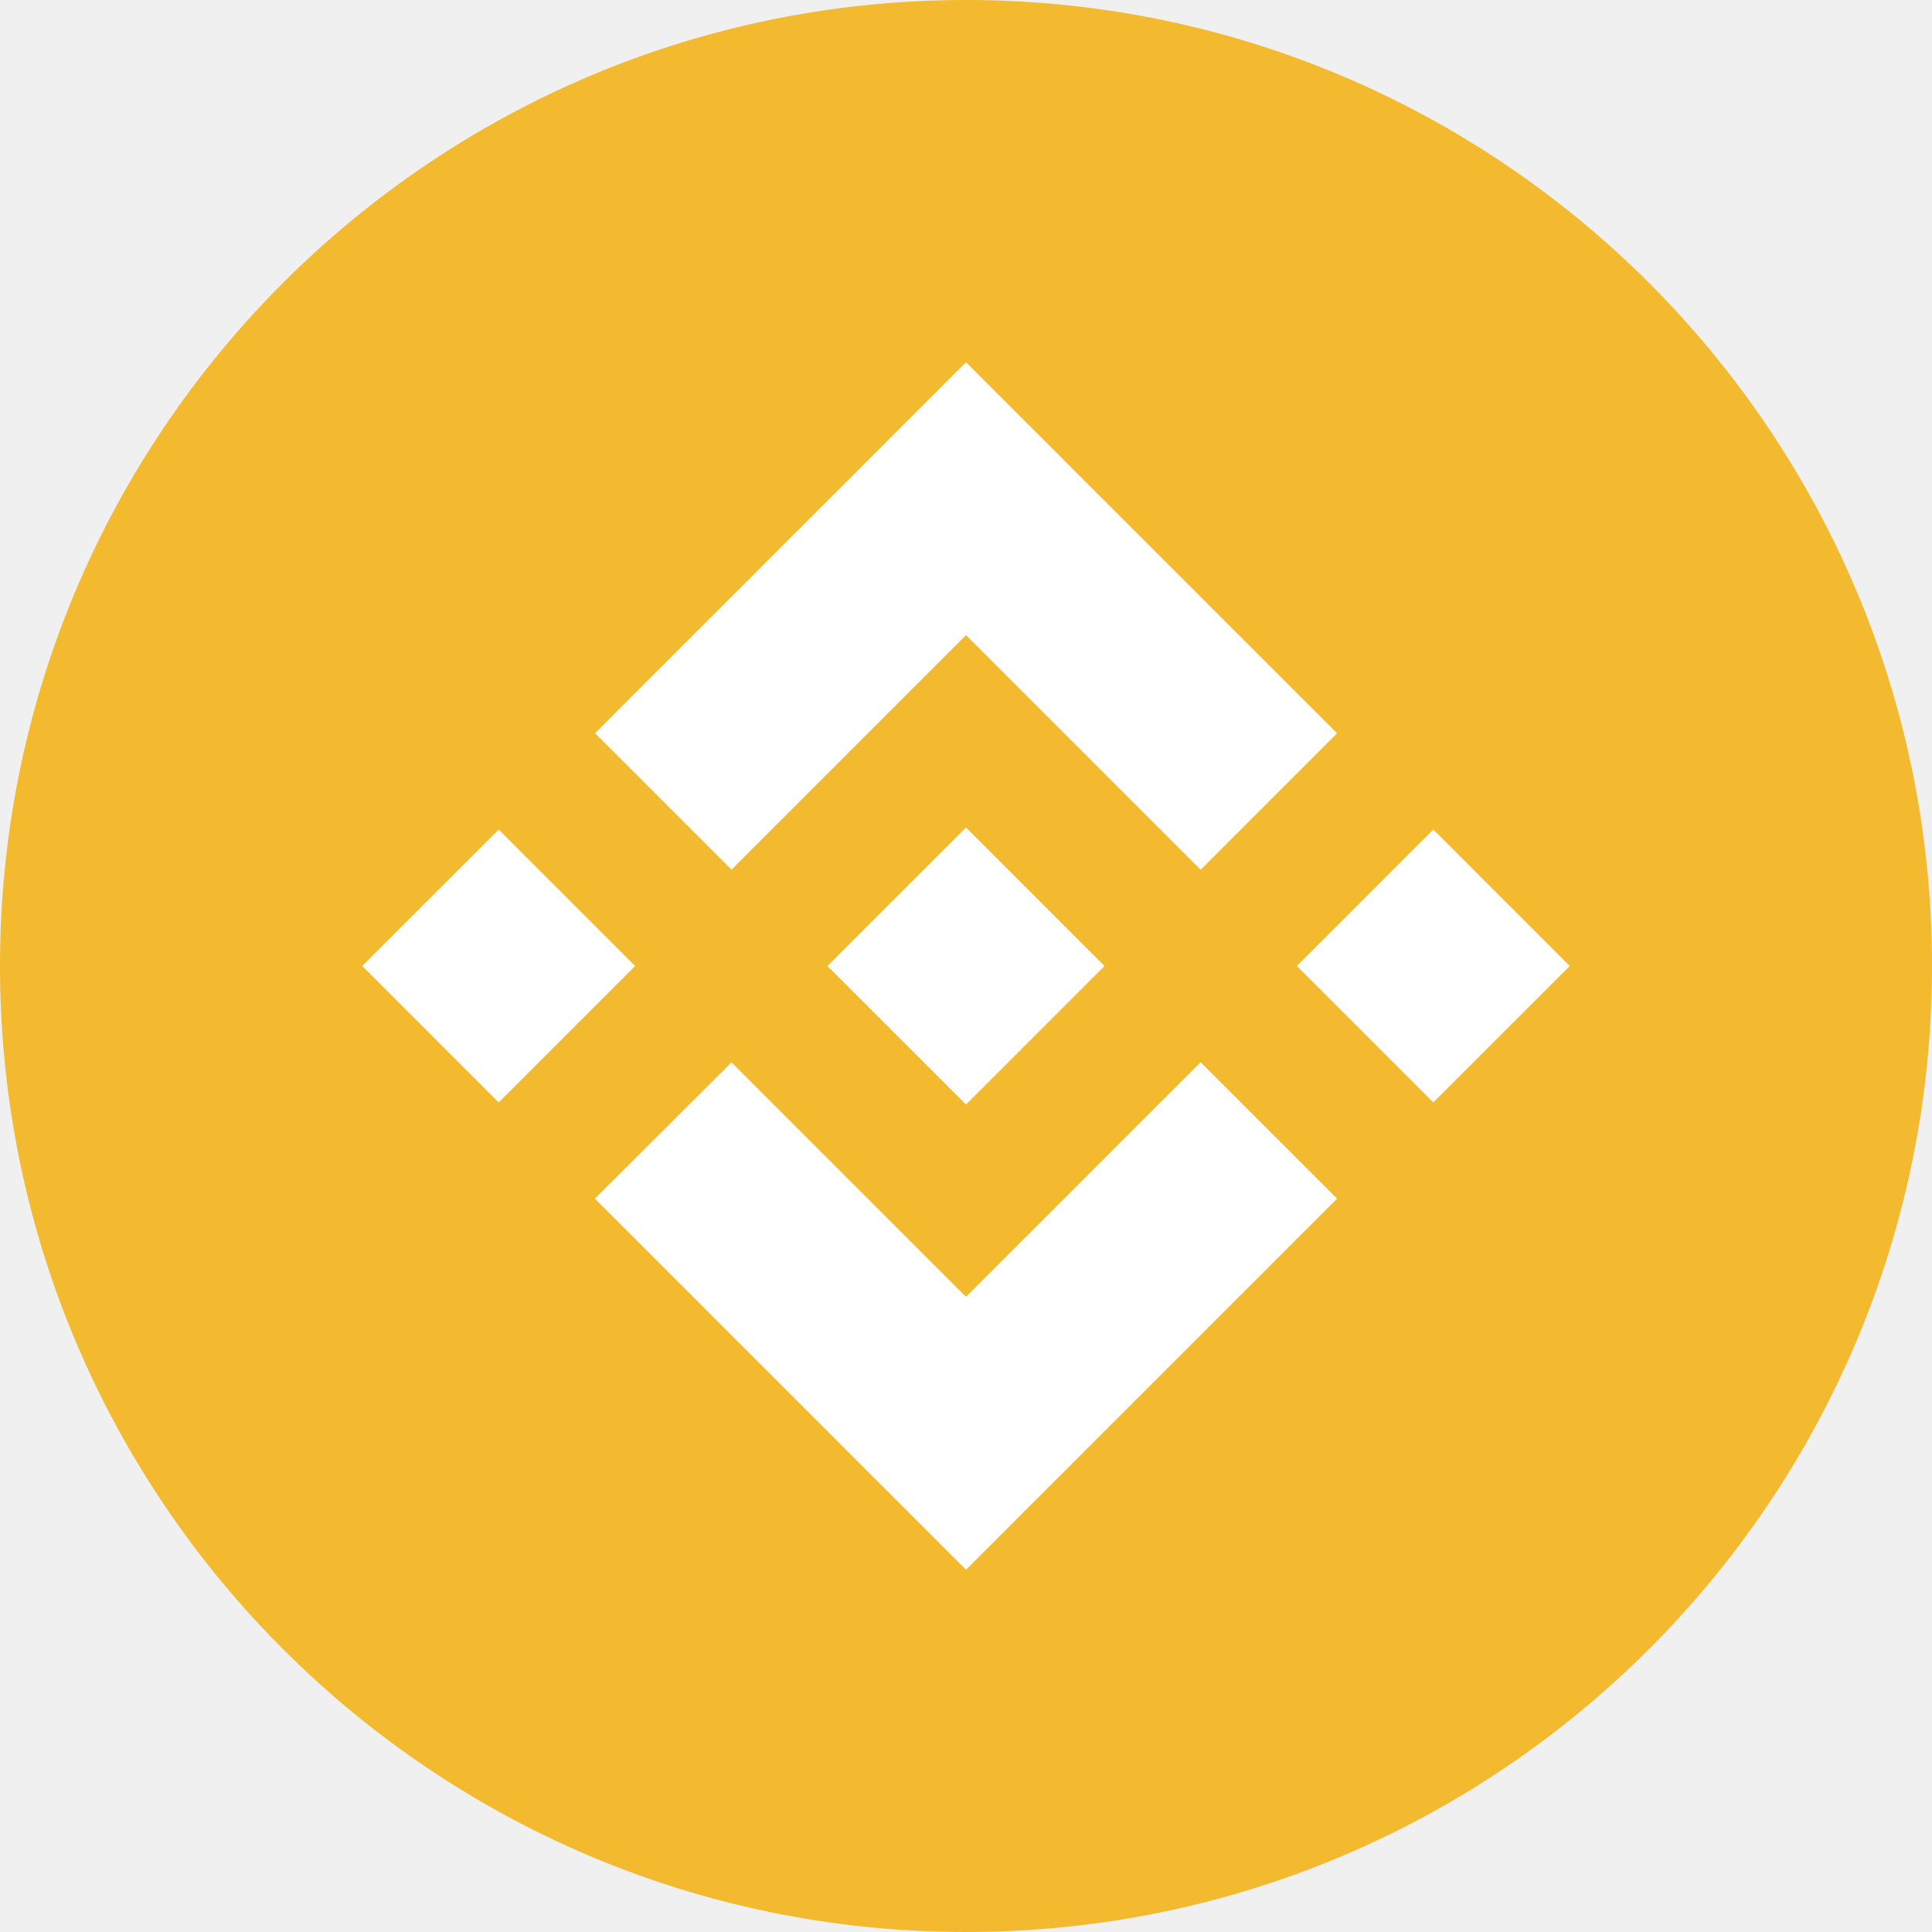
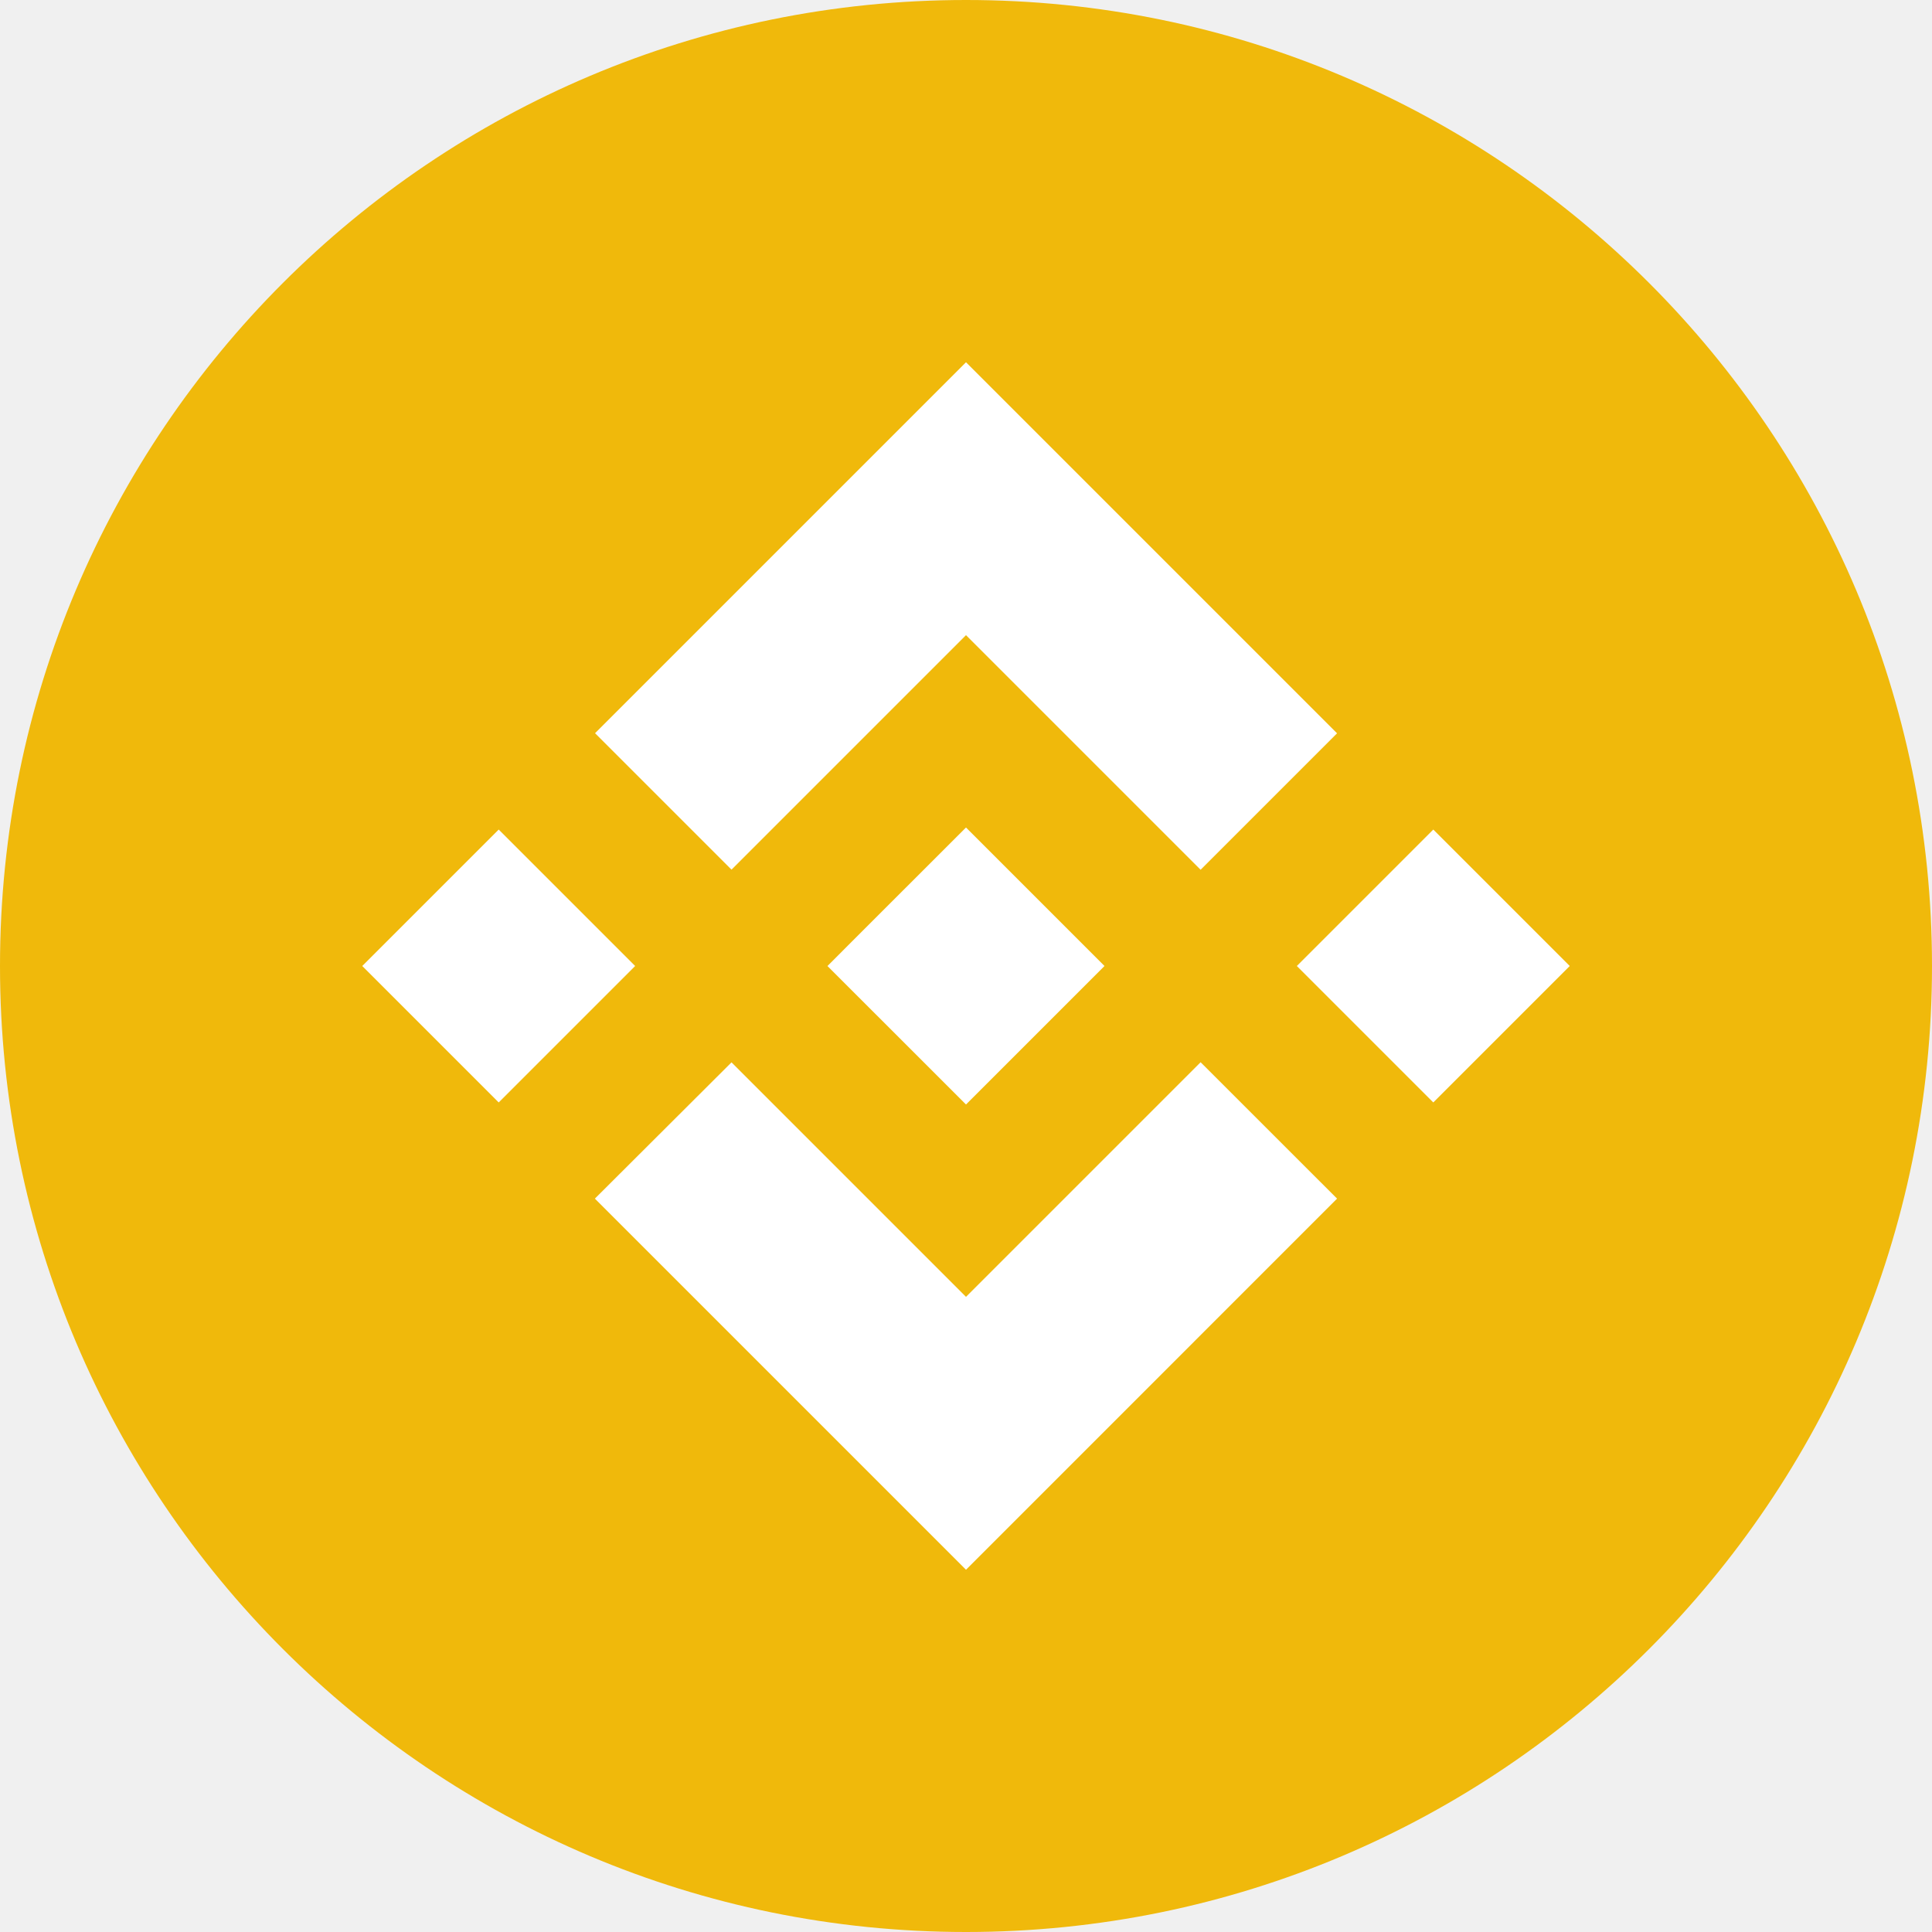
<svg xmlns="http://www.w3.org/2000/svg" viewBox="0 0 32 32">
  <g fill="none">
-     <circle cx="16" cy="16" r="16" fill="#F3BA2F" />
+     <circle cx="16" cy="16" r="16" fill="#F0B90B" />
    <path fill="#FFF" d="M12.116 14.404L16 10.52l3.886 3.886 2.26-2.26L16 6l-6.144 6.144 2.26 2.26zM6 16l2.26-2.26L10.52 16l-2.26 2.26L6 16zm6.116 1.596L16 21.48l3.886-3.886 2.26 2.259L16 26l-6.144-6.144-.003-.003 2.263-2.257zM21.48 16l2.26-2.26L26 16l-2.26 2.26L21.48 16zm-3.188-.002h.002V16L16 18.294l-2.291-2.29-.004-.004.004-.003.401-.402.195-.195L16 13.706l2.293 2.293z" />
  </g>
</svg>
